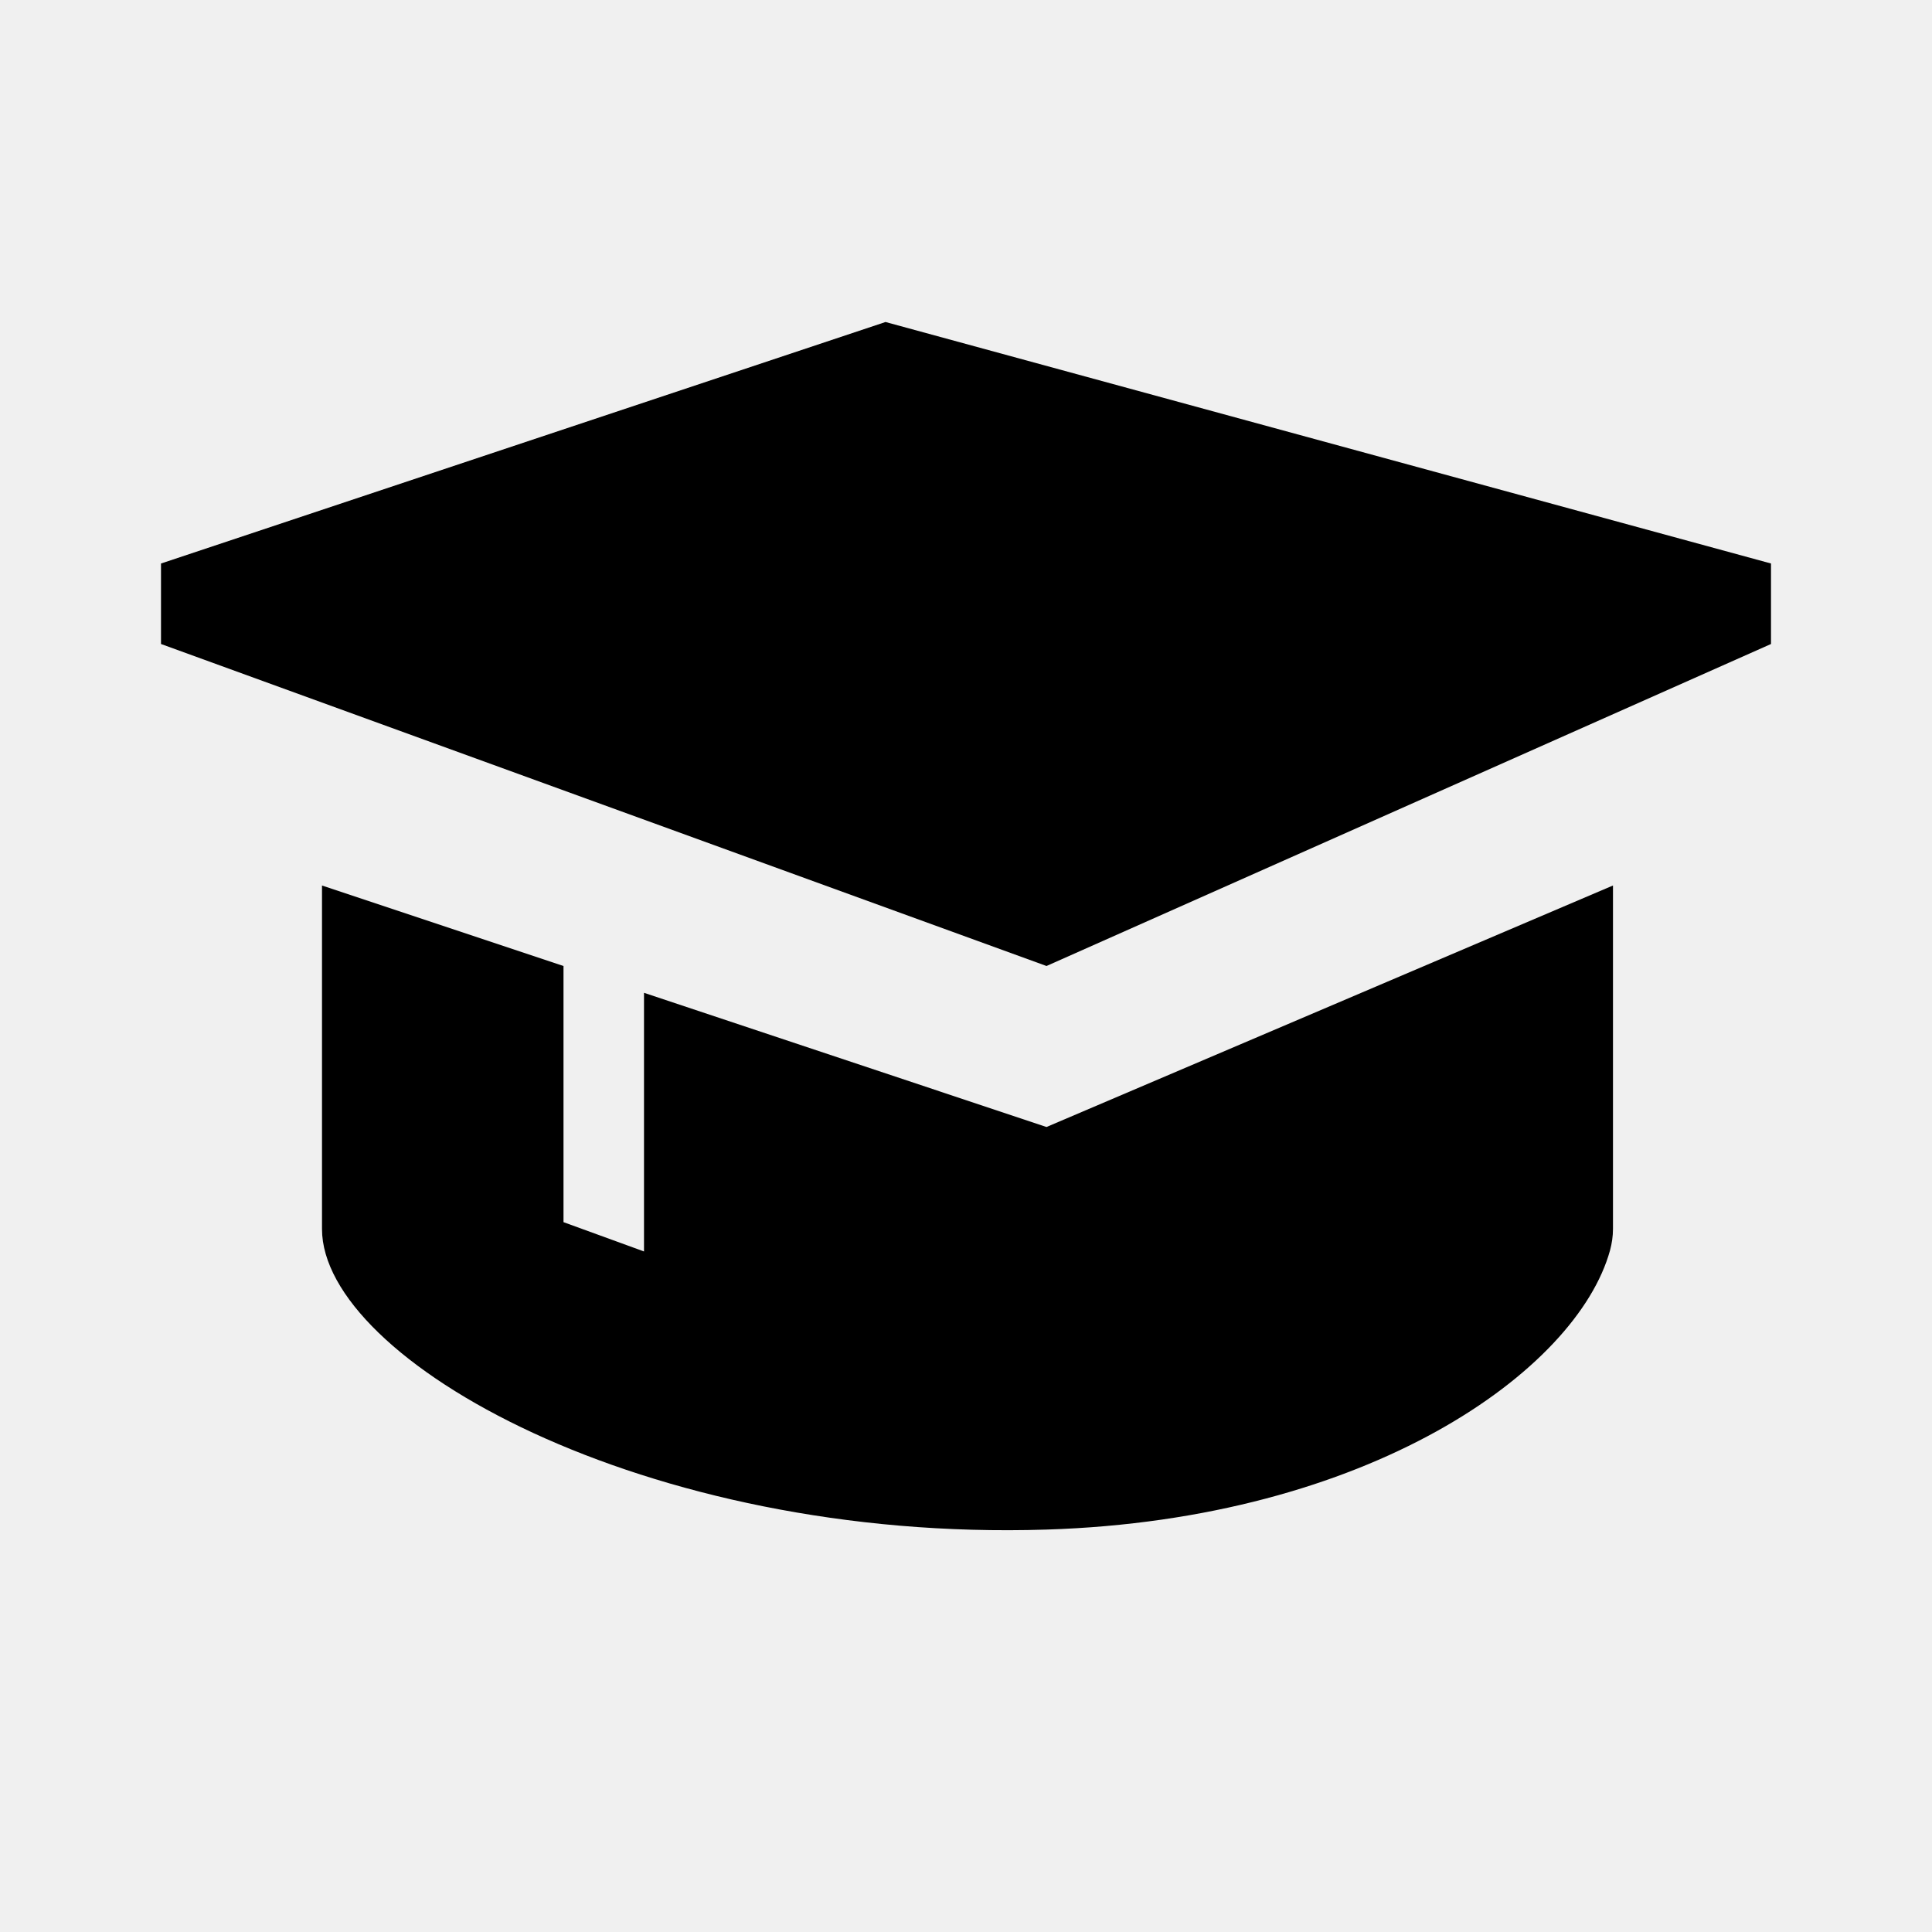
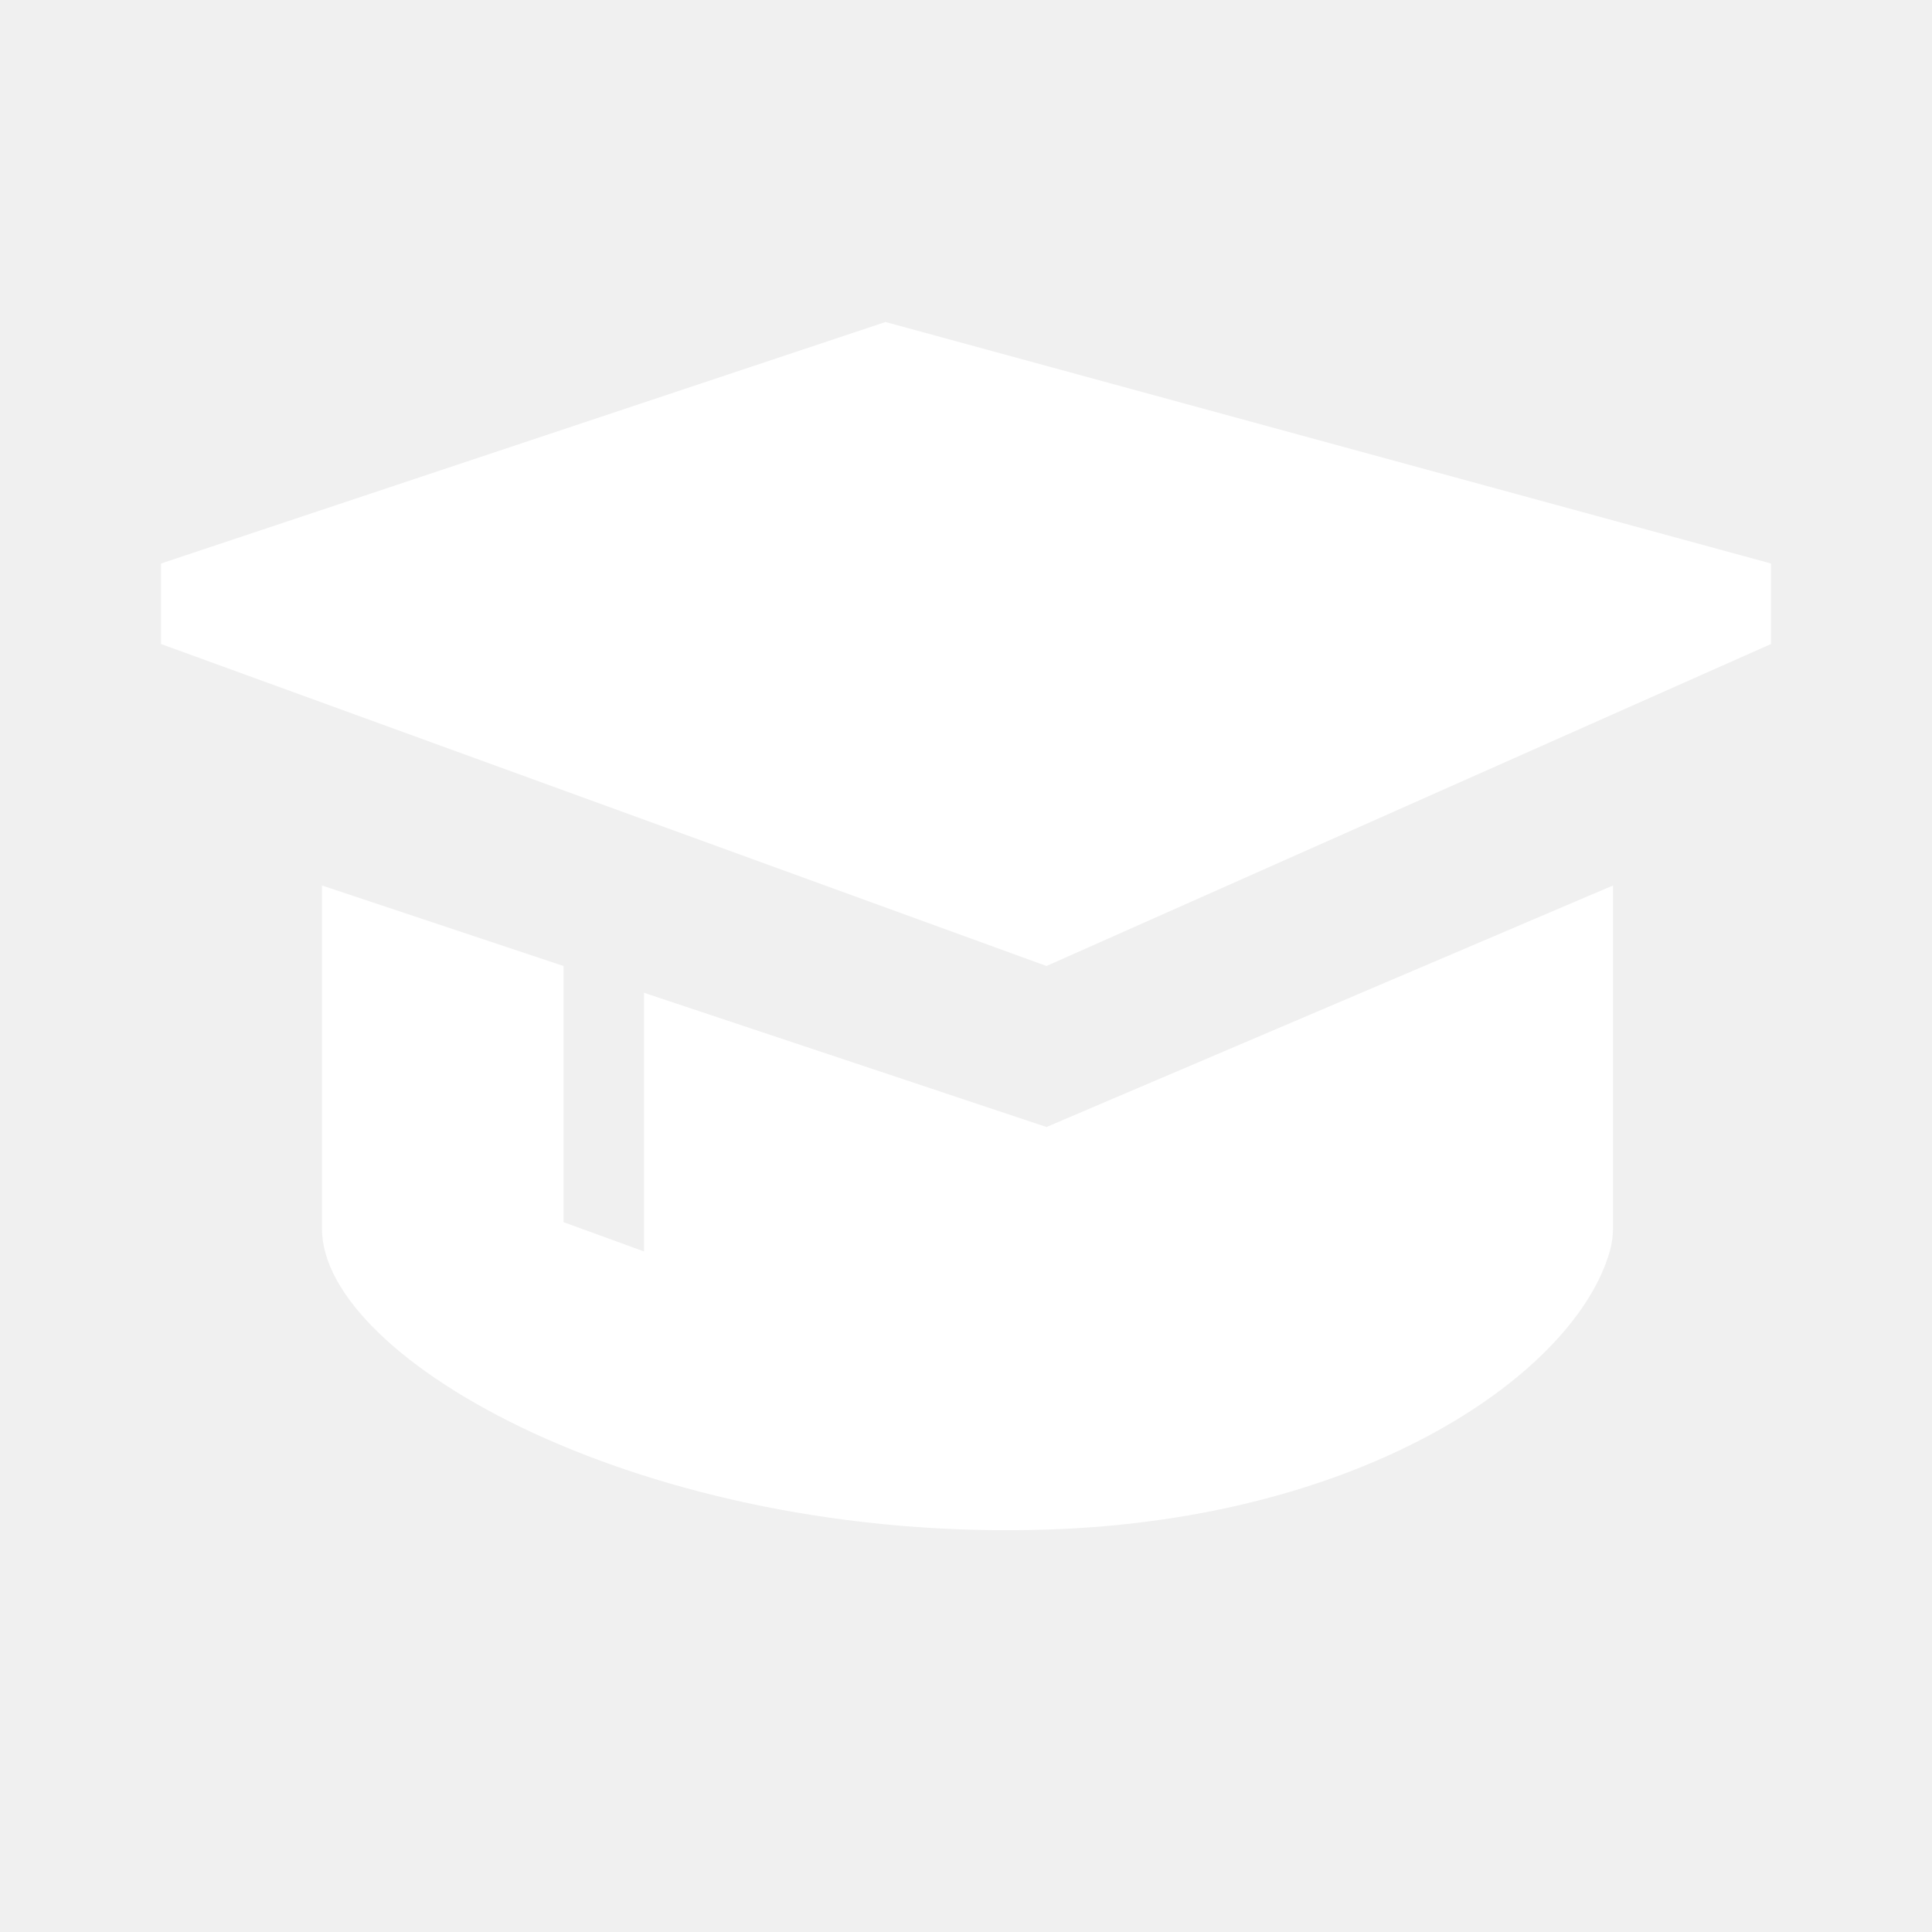
- <svg xmlns="http://www.w3.org/2000/svg" width="24" height="24" viewBox="0 0 24 24">
+ <svg xmlns="http://www.w3.org/2000/svg" width="24" height="24" fill="white" viewBox="0 0 24 24">
  <path d="M2 7v1l11 4 9-4V7L11 4z" />
  <path d="M4 11v4.267c0 1.621 4.001 3.893 9 3.734 4-.126 6.586-1.972 7-3.467.024-.089.037-.178.037-.268V11L13 14l-5-1.667v3.213l-1-.364V12l-3-1z" />
</svg>
